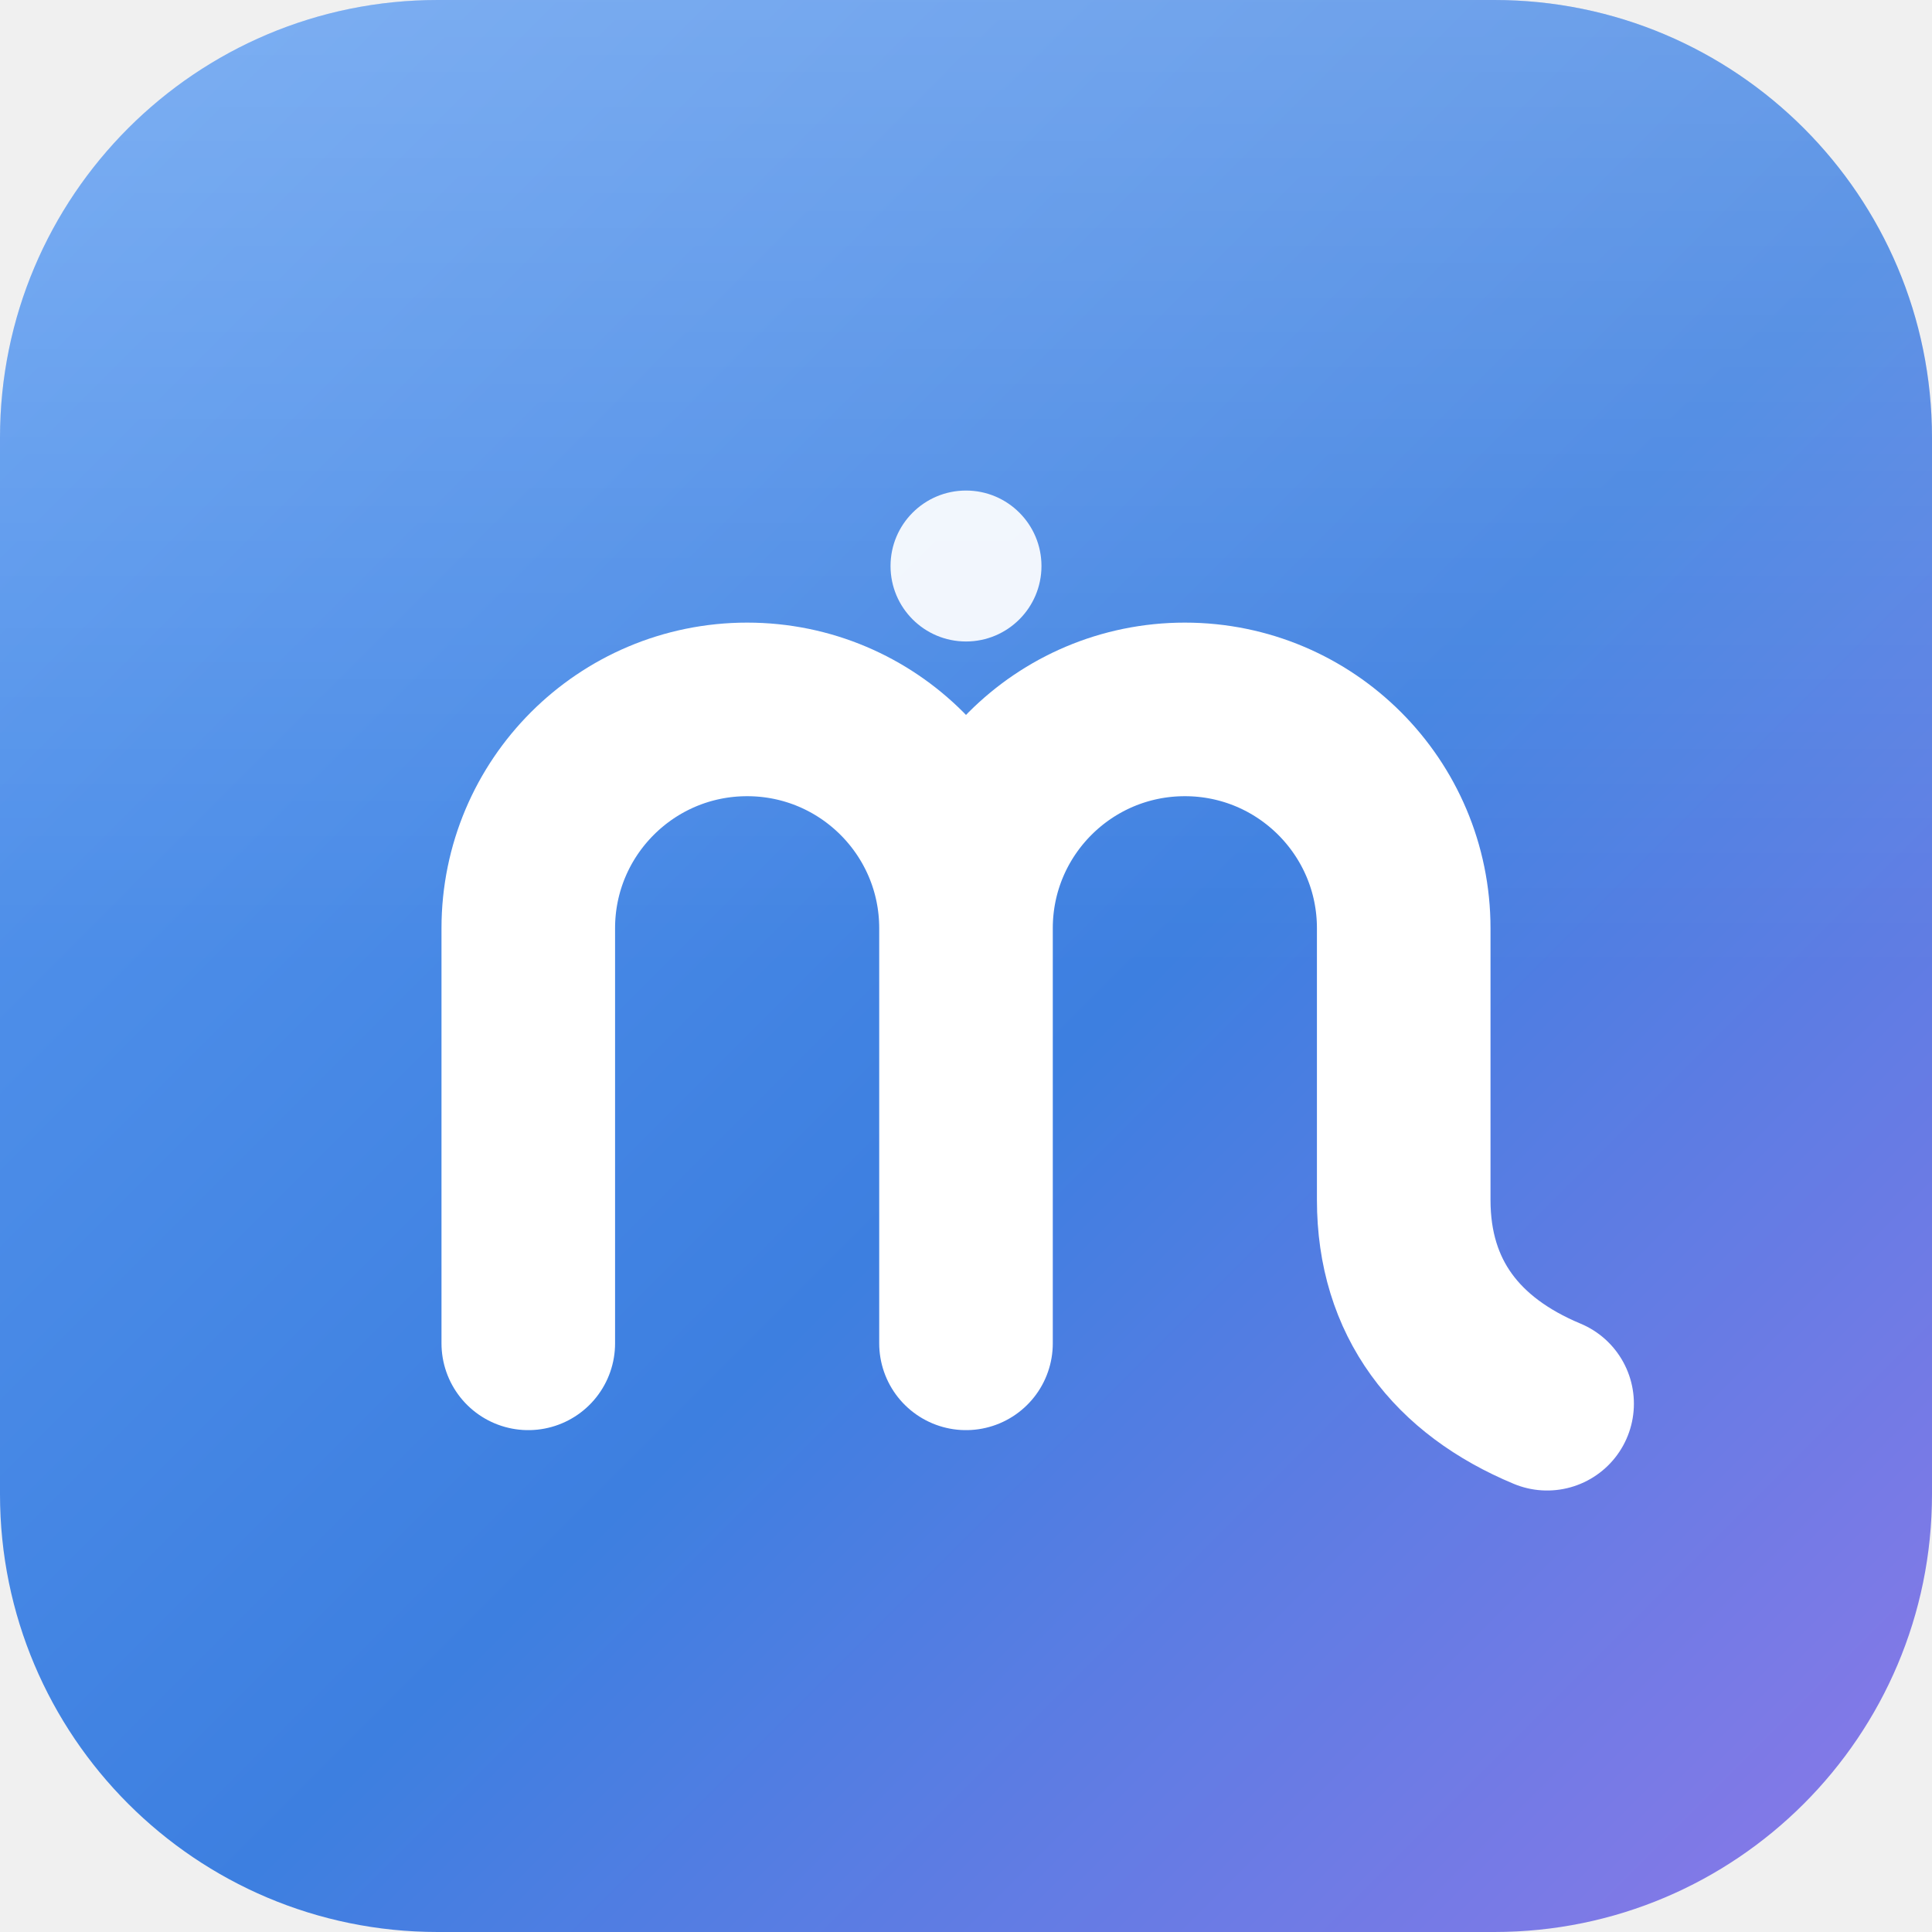
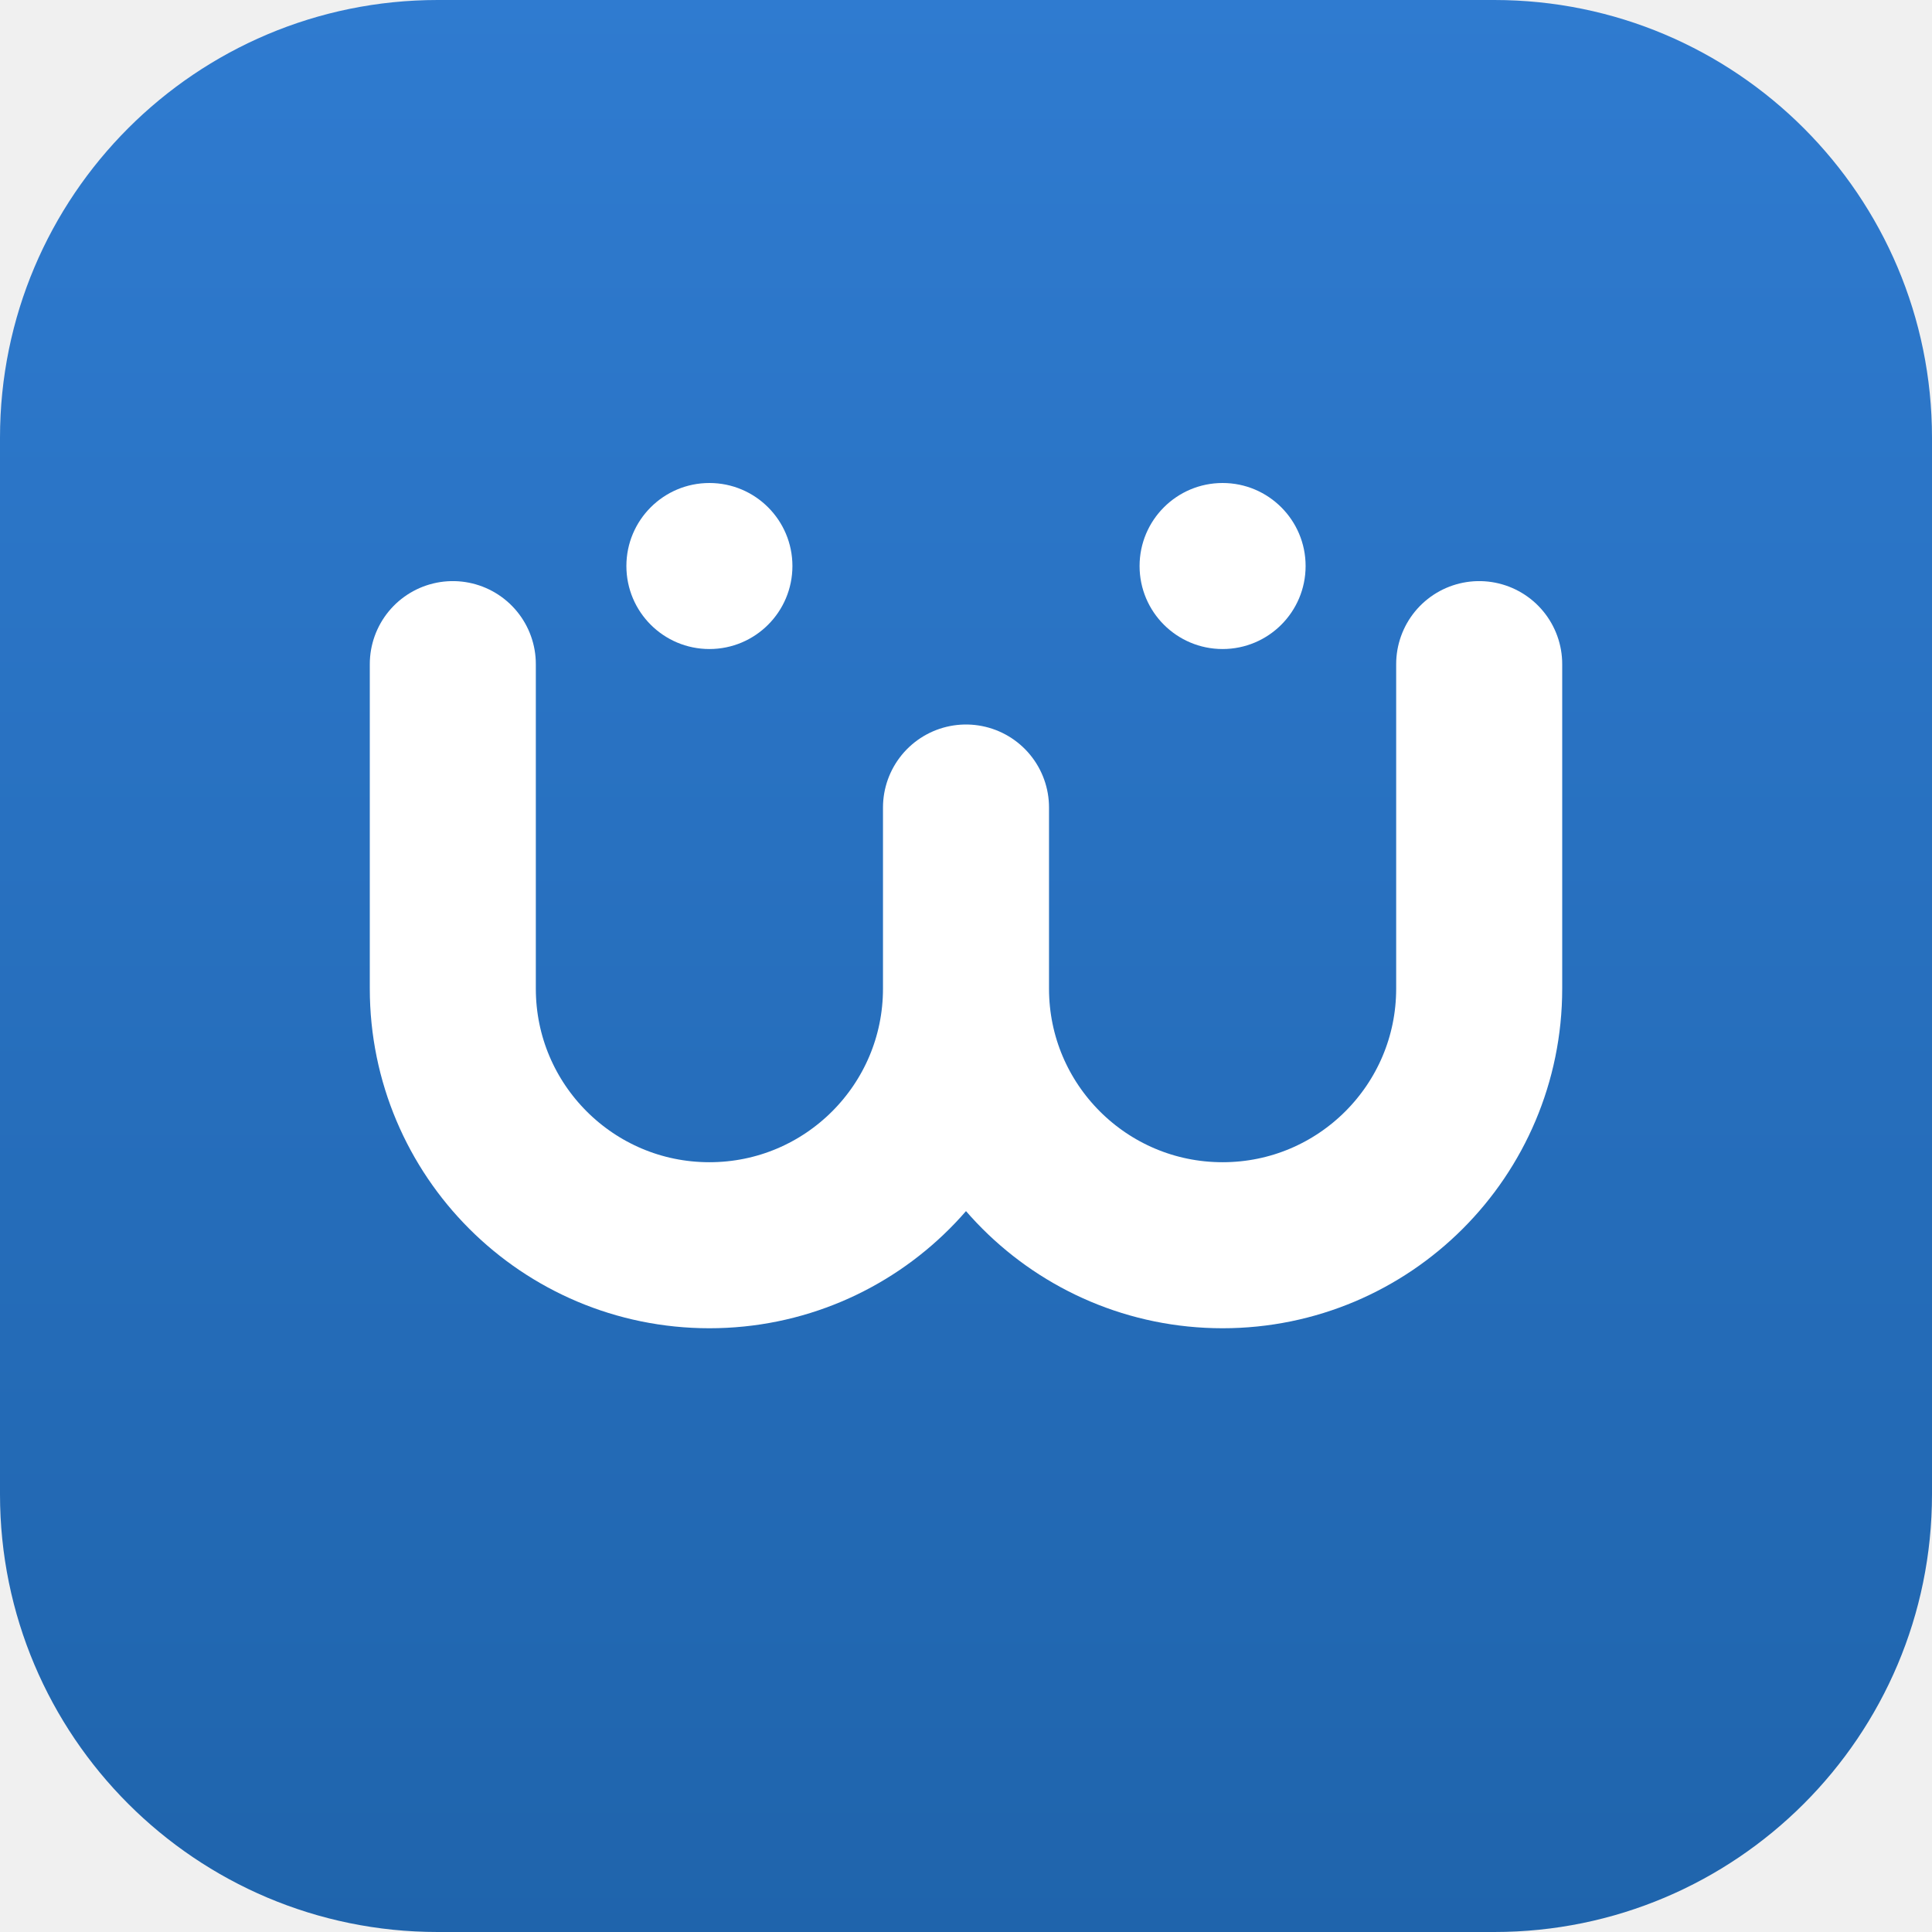
<svg xmlns="http://www.w3.org/2000/svg" viewBox="0 0 512 512" role="img" aria-labelledby="t">
  <defs>
-     <linearGradient id="bg" x1="0" y1="0" x2="1" y2="1">
-       <stop offset="0" stop-color="#5B9BF0" />
-       <stop offset="0.55" stop-color="#3D7FE0" />
-       <stop offset="1" stop-color="#8E78E8" />
-     </linearGradient>
-     <linearGradient id="shine" x1="0" y1="0" x2="0" y2="1">
-       <stop offset="0" stop-color="#FFFFFF" stop-opacity="0.22" />
-       <stop offset="0.5" stop-color="#FFFFFF" stop-opacity="0" />
+     <linearGradient id="bg" x1="0" y1="0" x2="0" y2="1">
+       <stop offset="0" stop-color="#2F7BD0" />
+       <stop offset="1" stop-color="#1F64AC" />
    </linearGradient>
  </defs>
  <rect width="512" height="512" rx="116" fill="url(#bg)" />
-   <rect width="512" height="512" rx="116" fill="url(#shine)" />
-   <path d="M140 356 V246 a58 58 0 0 1 116 0 V356 M256 246 a58 58 0 0 1 116 0 V318 c0 26 14 44 38 54" fill="none" stroke="#FFFFFF" stroke-width="46" stroke-linecap="round" stroke-linejoin="round" />
-   <circle cx="256" cy="150" r="20" fill="#FFFFFF" fill-opacity="0.92" />
+   <path d="M120 176 V262 a68 68 0 0 0 136 0 V214 M256 262 a68 68 0 0 0 136 0 V176" fill="none" stroke="#FFFFFF" stroke-width="44" stroke-linecap="round" stroke-linejoin="round" />
+   <circle cx="188" cy="150" r="22" fill="#FFFFFF" />
+   <circle cx="324" cy="150" r="22" fill="#FFFFFF" />
</svg>
